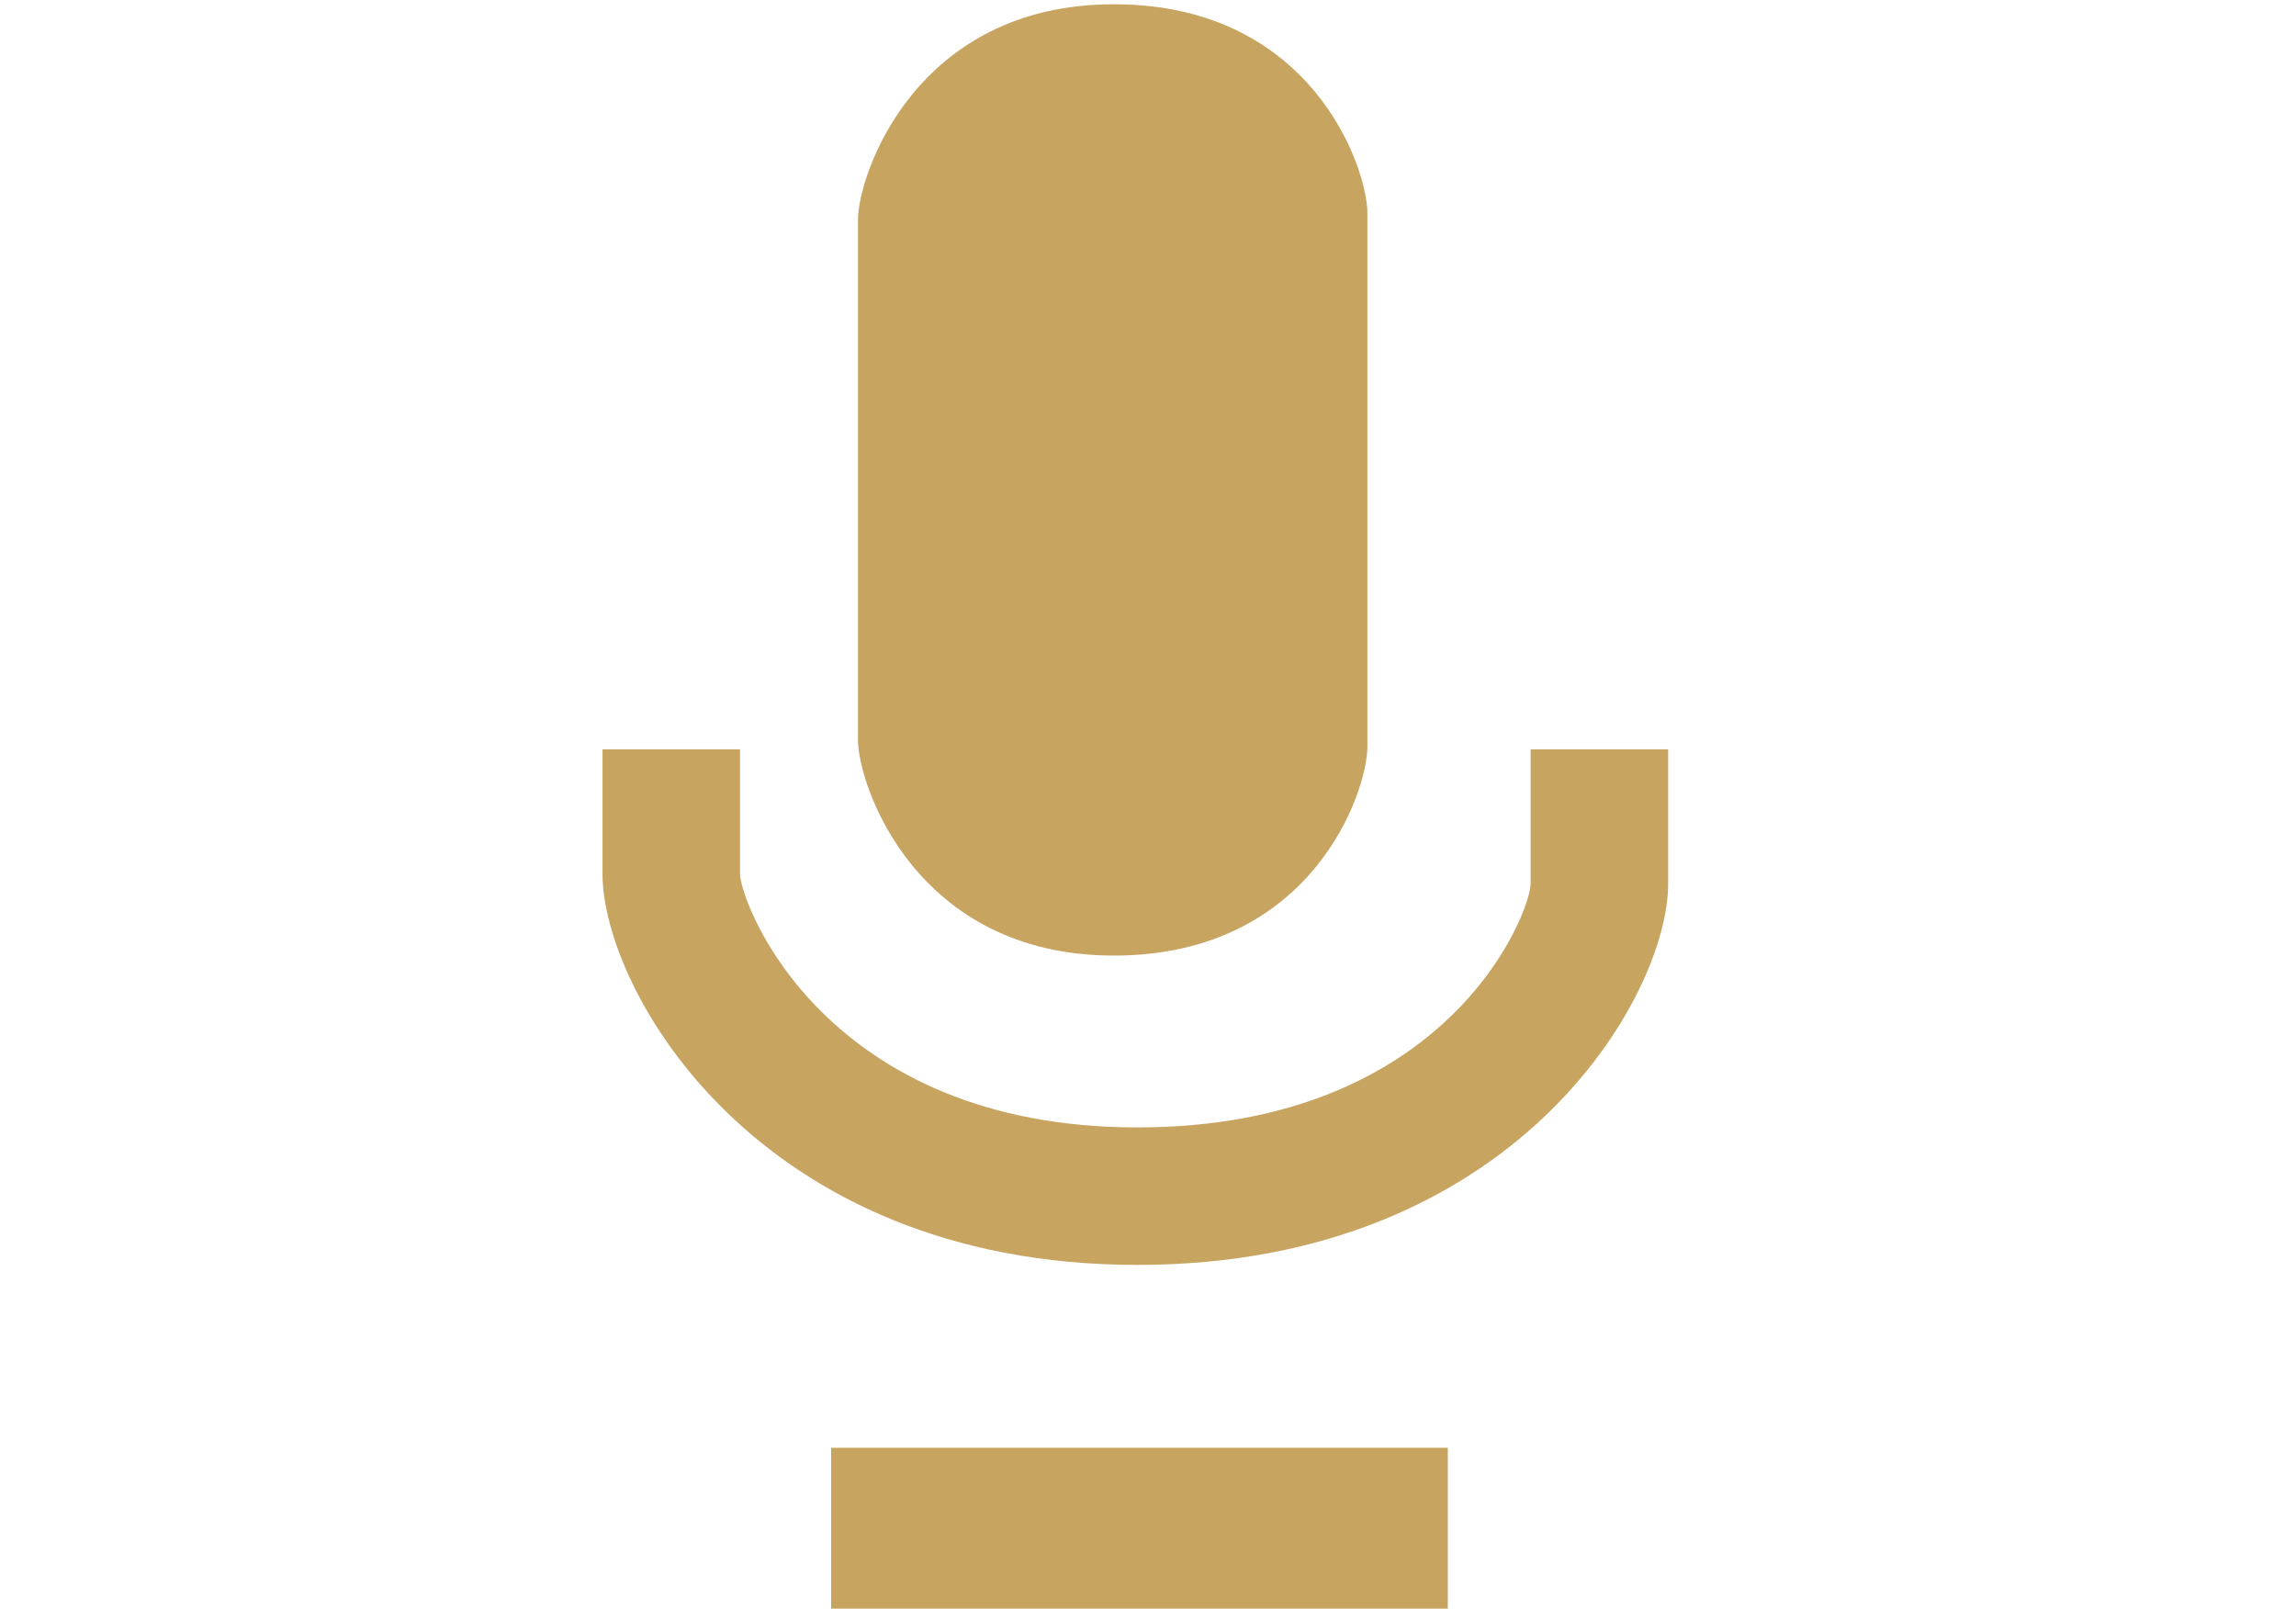
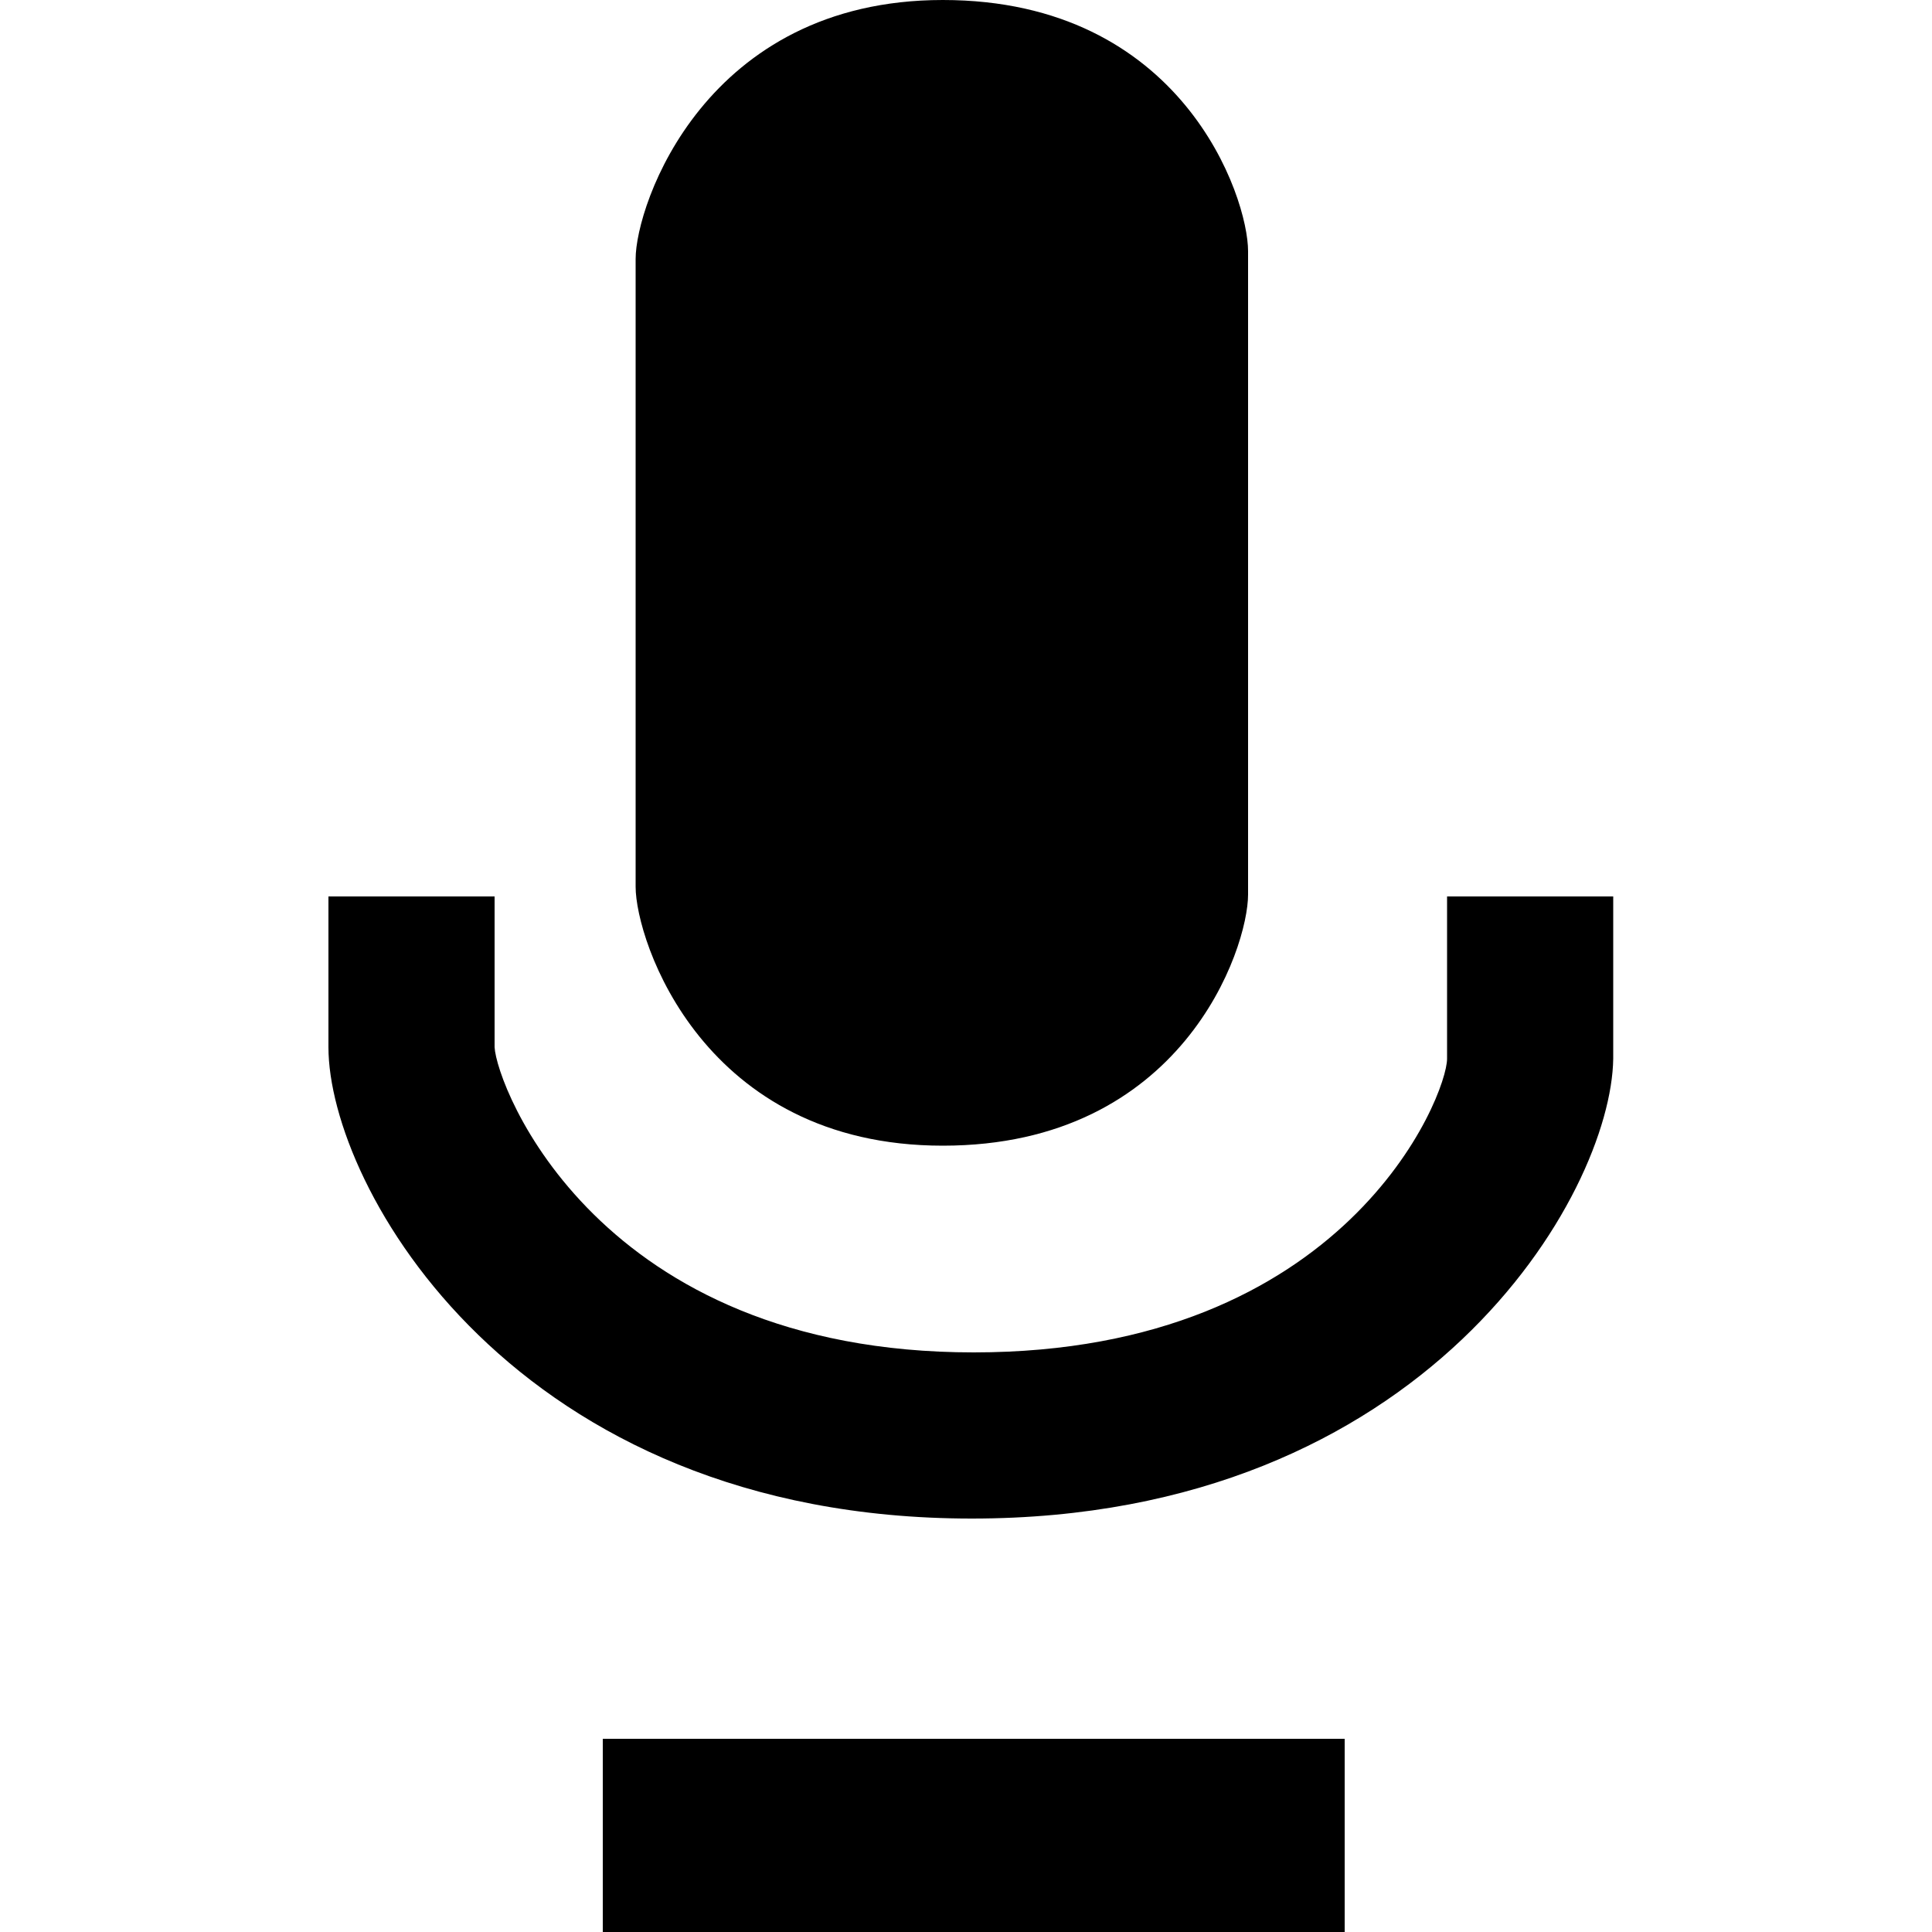
- <svg xmlns="http://www.w3.org/2000/svg" version="1.1" id="Calque_1" x="0px" y="0px" width="85.635px" height="60px" viewBox="0 0 85.635 60" enable-background="new 0 0 85.635 60" xml:space="preserve">
-   <defs id="defs41" />
-   <g id="g21">
-     <g id="g23">
-       <g id="g25">
-         <path d="M51,19.89v7.959c0,1.683-2.061,7.792-9.457,7.792c-7.391,0-9.543-6.363-9.543-8.046V19.89v-0.507V8.205     c0-1.684,2.152-8.046,9.543-8.046C48.939,0.159,51,6.268,51,7.951v11.432V19.89z" id="path27" fill="#c8a461" />
+ <svg xmlns="http://www.w3.org/2000/svg" version="1.1" id="Calque_1" x="0px" y="0px" viewBox="0 0 100 100" style="enable-background:new 0 0 100 100;" xml:space="preserve">
+   <g>
+     <g>
+       <g>
+         <path d="M64.6,33v13.3c0,2.8-3.4,13-15.8,13S32.9,48.7,32.9,45.9V33v-0.8V13.4C32.9,10.6,36.5,0,48.8,0c12.4,0,15.8,10.2,15.8,13     v19.1V33z" />
      </g>
    </g>
-     <g id="g29">
-       <rect x="31" y="54" width="23" height="6" id="rect31" fill="#c8a461" />
+     <g>
+       <rect x="31.2" y="90" width="38.4" height="10" />
    </g>
-     <g id="g33">
-       <g id="g35">
-         <path d="M42.422,47.179c-14.209,0-19.95-10.291-19.95-14.582v-4.649H27.6v4.649c0.041,1.173,3.201,9.454,14.822,9.454     c11.564,0,14.637-7.948,14.666-9.08v-5.023h5.129v5.028C62.217,37.155,56.521,47.179,42.422,47.179z" id="path37" fill="#c8a461" />
+     <g>
+       <g>
+         <path d="M50.3,78.6C26.6,78.6,17,61.4,17,54.2v-7.8h8.6v7.8c0.1,2,5.3,15.8,24.8,15.8c19.3,0,24.5-13.3,24.5-15.2v-8.4h8.6v8.4     C83.4,61.8,73.8,78.6,50.3,78.6z" />
      </g>
    </g>
  </g>
</svg>
